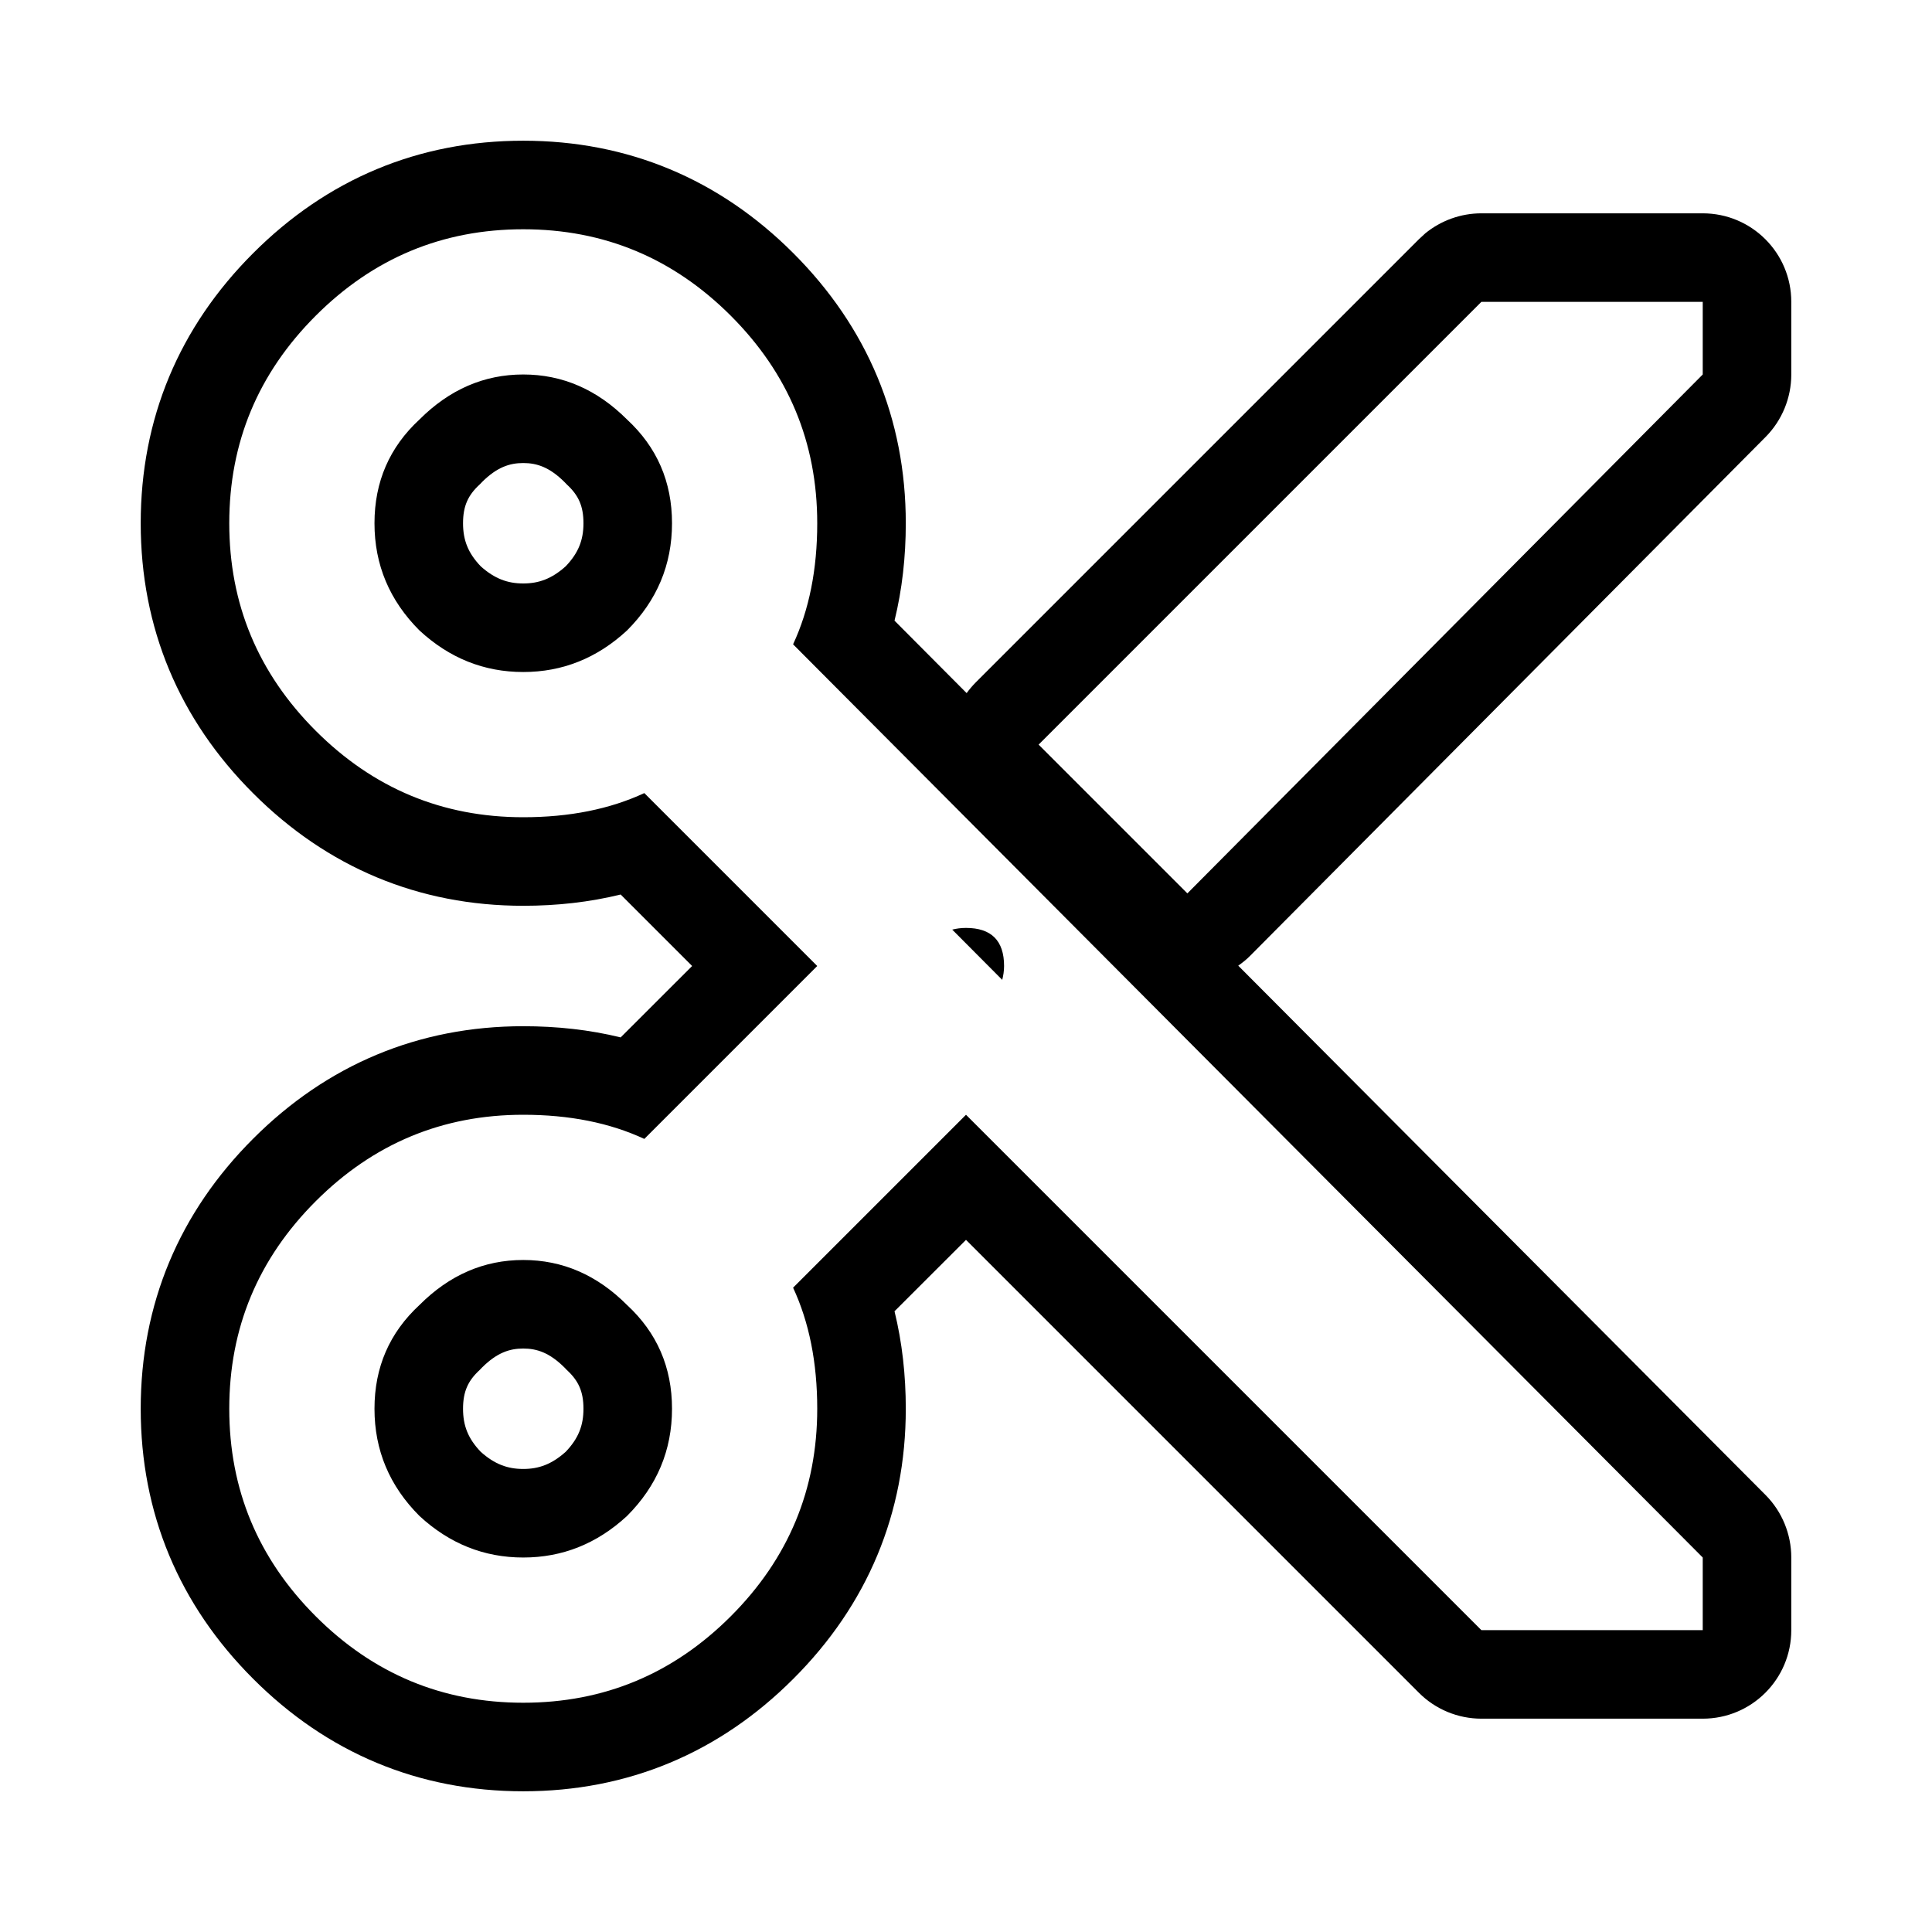
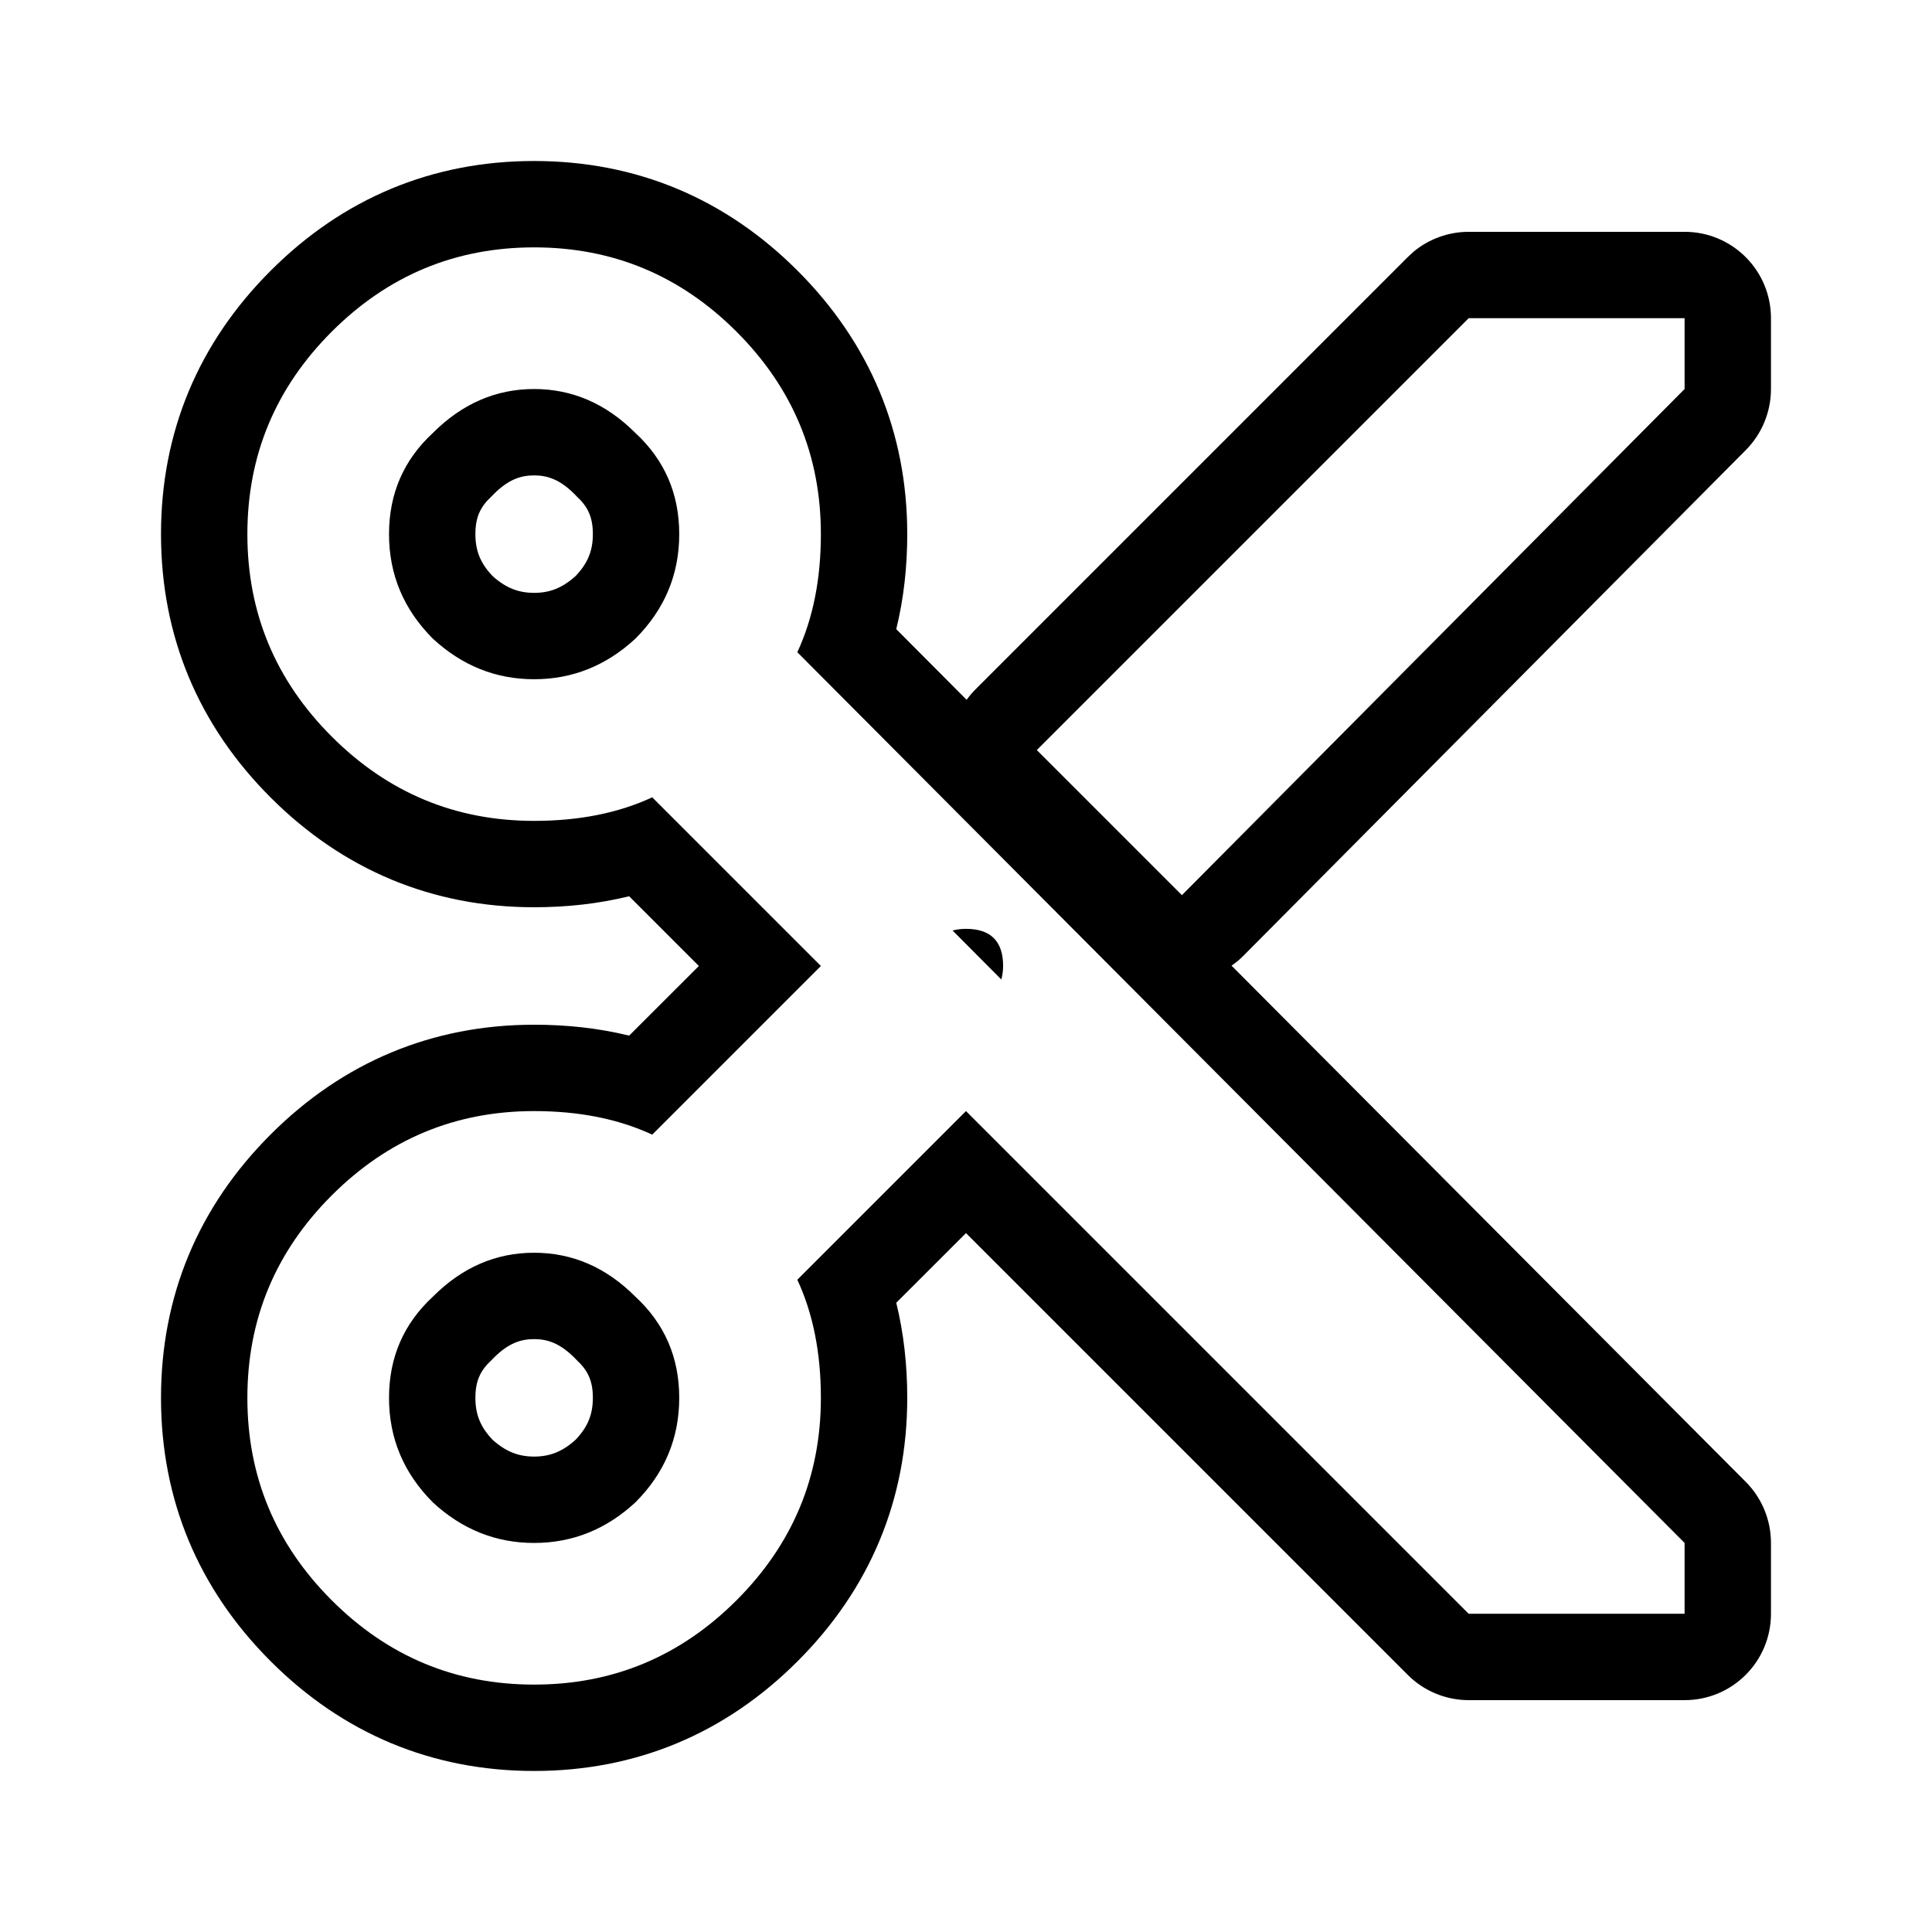
<svg xmlns="http://www.w3.org/2000/svg" width="24" height="24" viewBox="0 0 24 24" fill="none">
-   <path d="M10.152 6.5C10.152 5.497 9.794 4.638 9.078 3.922C8.362 3.206 7.503 2.848 6.5 2.848C5.497 2.848 4.638 3.206 3.922 3.922C3.206 4.638 2.848 5.497 2.848 6.5C2.848 7.503 3.206 8.362 3.922 9.078C4.638 9.794 5.497 10.152 6.5 10.152C7.073 10.152 7.574 10.052 8.004 9.852L10.152 12L8.004 14.148C7.574 13.948 7.073 13.848 6.5 13.848C5.497 13.848 4.638 14.206 3.922 14.922C3.206 15.638 2.848 16.497 2.848 17.5C2.848 18.503 3.206 19.362 3.922 20.078C4.638 20.794 5.497 21.152 6.5 21.152C7.503 21.152 8.362 20.794 9.078 20.078C9.794 19.362 10.152 18.503 10.152 17.5C10.152 16.927 10.052 16.426 9.852 15.996L12 13.848L18.402 20.25H21.152V19.348L9.852 8.004C10.052 7.574 10.152 7.073 10.152 6.5ZM7.248 17.5C7.248 17.285 7.185 17.151 7.043 17.02C7.032 17.01 7.022 16.999 7.012 16.988C6.827 16.804 6.67 16.752 6.5 16.752C6.33 16.752 6.173 16.804 5.988 16.988C5.978 16.999 5.968 17.01 5.957 17.02C5.815 17.151 5.752 17.285 5.752 17.5C5.752 17.709 5.814 17.87 5.972 18.035C6.145 18.19 6.307 18.248 6.5 18.248V19.348C6.013 19.348 5.583 19.176 5.211 18.832C4.839 18.46 4.652 18.016 4.652 17.5C4.652 16.984 4.839 16.555 5.211 16.211C5.583 15.838 6.013 15.652 6.5 15.652C6.987 15.652 7.417 15.838 7.789 16.211C8.161 16.555 8.348 16.984 8.348 17.5C8.348 18.016 8.161 18.46 7.789 18.832C7.417 19.176 6.987 19.348 6.5 19.348V18.248C6.693 18.248 6.854 18.19 7.027 18.035C7.185 17.87 7.248 17.709 7.248 17.5ZM12.45 12.172L11.829 11.548C11.88 11.535 11.937 11.527 12 11.527C12.315 11.527 12.473 11.685 12.473 12C12.473 12.064 12.463 12.121 12.45 12.172ZM18.402 3.75L12.902 9.25L14.75 11.098L21.152 4.652V3.75H18.402ZM7.248 6.5C7.248 6.285 7.185 6.151 7.043 6.02C7.032 6.01 7.022 5.999 7.012 5.988C6.827 5.804 6.67 5.752 6.5 5.752C6.33 5.752 6.173 5.804 5.988 5.988C5.978 5.999 5.968 6.01 5.957 6.02C5.815 6.151 5.752 6.285 5.752 6.5C5.752 6.709 5.814 6.87 5.972 7.035C6.145 7.19 6.307 7.248 6.5 7.248V8.348C6.013 8.348 5.583 8.176 5.211 7.832C4.839 7.46 4.652 7.016 4.652 6.5C4.652 5.984 4.839 5.555 5.211 5.211C5.583 4.839 6.013 4.652 6.5 4.652C6.987 4.652 7.417 4.839 7.789 5.211C8.161 5.555 8.348 5.984 8.348 6.5C8.348 7.016 8.161 7.46 7.789 7.832C7.417 8.176 6.987 8.348 6.5 8.348V7.248C6.693 7.248 6.854 7.19 7.027 7.035C7.185 6.87 7.248 6.709 7.248 6.5ZM11.252 6.5C11.252 6.918 11.207 7.323 11.112 7.71L12.008 8.61C12.043 8.562 12.082 8.516 12.125 8.473L17.625 2.973L17.705 2.899C17.901 2.739 18.147 2.65 18.402 2.65H21.152C21.76 2.65 22.252 3.142 22.252 3.75V4.652C22.252 4.943 22.137 5.222 21.933 5.428L15.53 11.873C15.485 11.919 15.434 11.959 15.382 11.996L21.932 18.571C22.137 18.777 22.252 19.057 22.252 19.348V20.25C22.252 20.858 21.76 21.35 21.152 21.35H18.402C18.111 21.35 17.831 21.234 17.625 21.027L12 15.402L11.112 16.289C11.207 16.676 11.252 17.082 11.252 17.5C11.252 18.798 10.776 19.935 9.855 20.855C8.935 21.776 7.798 22.252 6.5 22.252C5.202 22.252 4.065 21.776 3.145 20.855C2.224 19.935 1.748 18.798 1.748 17.5C1.748 16.202 2.224 15.065 3.145 14.145C4.065 13.225 5.202 12.748 6.5 12.748C6.918 12.748 7.323 12.792 7.71 12.887L8.598 12L7.71 11.112C7.323 11.207 6.918 11.252 6.5 11.252C5.202 11.252 4.065 10.775 3.145 9.855C2.224 8.935 1.748 7.798 1.748 6.5C1.748 5.202 2.224 4.065 3.145 3.145C4.065 2.224 5.202 1.748 6.5 1.748C7.798 1.748 8.935 2.224 9.855 3.145C10.775 4.065 11.252 5.202 11.252 6.5Z" fill="currentColor" />
+   <g transform="translate(0.295 0.295) scale(0.9754)">
+     <path d="M10.152 6.5C10.152 5.497 9.794 4.638 9.078 3.922C8.362 3.206 7.503 2.848 6.5 2.848C5.497 2.848 4.638 3.206 3.922 3.922C3.206 4.638 2.848 5.497 2.848 6.5C2.848 7.503 3.206 8.362 3.922 9.078C4.638 9.794 5.497 10.152 6.5 10.152C7.073 10.152 7.574 10.052 8.004 9.852L10.152 12L8.004 14.148C7.574 13.948 7.073 13.848 6.5 13.848C5.497 13.848 4.638 14.206 3.922 14.922C3.206 15.638 2.848 16.497 2.848 17.5C2.848 18.503 3.206 19.362 3.922 20.078C4.638 20.794 5.497 21.152 6.5 21.152C7.503 21.152 8.362 20.794 9.078 20.078C9.794 19.362 10.152 18.503 10.152 17.5C10.152 16.927 10.052 16.426 9.852 15.996L12 13.848L18.402 20.25H21.152V19.348L9.852 8.004C10.052 7.574 10.152 7.073 10.152 6.5ZM7.248 17.5C7.248 17.285 7.185 17.151 7.043 17.02C7.032 17.01 7.022 16.999 7.012 16.988C6.827 16.804 6.67 16.752 6.5 16.752C6.33 16.752 6.173 16.804 5.988 16.988C5.978 16.999 5.968 17.01 5.957 17.02C5.815 17.151 5.752 17.285 5.752 17.5C5.752 17.709 5.814 17.87 5.972 18.035C6.145 18.19 6.307 18.248 6.5 18.248V19.348C6.013 19.348 5.583 19.176 5.211 18.832C4.839 18.46 4.652 18.016 4.652 17.5C4.652 16.984 4.839 16.555 5.211 16.211C5.583 15.838 6.013 15.652 6.5 15.652C6.987 15.652 7.417 15.838 7.789 16.211C8.161 16.555 8.348 16.984 8.348 17.5C8.348 18.016 8.161 18.46 7.789 18.832C7.417 19.176 6.987 19.348 6.5 19.348V18.248C6.693 18.248 6.854 18.19 7.027 18.035C7.185 17.87 7.248 17.709 7.248 17.5ZM12.45 12.172L11.829 11.548C11.88 11.535 11.937 11.527 12 11.527C12.315 11.527 12.473 11.685 12.473 12C12.473 12.064 12.463 12.121 12.45 12.172ZM18.402 3.75L12.902 9.25L14.75 11.098L21.152 4.652V3.75H18.402ZM7.248 6.5C7.248 6.285 7.185 6.151 7.043 6.02C7.032 6.01 7.022 5.999 7.012 5.988C6.827 5.804 6.67 5.752 6.5 5.752C6.33 5.752 6.173 5.804 5.988 5.988C5.978 5.999 5.968 6.01 5.957 6.02C5.815 6.151 5.752 6.285 5.752 6.5C5.752 6.709 5.814 6.87 5.972 7.035C6.145 7.19 6.307 7.248 6.5 7.248V8.348C6.013 8.348 5.583 8.176 5.211 7.832C4.839 7.46 4.652 7.016 4.652 6.5C4.652 5.984 4.839 5.555 5.211 5.211C5.583 4.839 6.013 4.652 6.5 4.652C6.987 4.652 7.417 4.839 7.789 5.211C8.161 5.555 8.348 5.984 8.348 6.5C8.348 7.016 8.161 7.46 7.789 7.832C7.417 8.176 6.987 8.348 6.5 8.348V7.248C6.693 7.248 6.854 7.19 7.027 7.035C7.185 6.87 7.248 6.709 7.248 6.5ZM11.252 6.5C11.252 6.918 11.207 7.323 11.112 7.71L12.008 8.61C12.043 8.562 12.082 8.516 12.125 8.473L17.625 2.973L17.705 2.899C17.901 2.739 18.147 2.65 18.402 2.65H21.152C21.76 2.65 22.252 3.142 22.252 3.75V4.652C22.252 4.943 22.137 5.222 21.933 5.428L15.53 11.873C15.485 11.919 15.434 11.959 15.382 11.996L21.932 18.571C22.137 18.777 22.252 19.057 22.252 19.348V20.25C22.252 20.858 21.76 21.35 21.152 21.35H18.402C18.111 21.35 17.831 21.234 17.625 21.027L12 15.402L11.112 16.289C11.207 16.676 11.252 17.082 11.252 17.5C11.252 18.798 10.776 19.935 9.855 20.855C8.935 21.776 7.798 22.252 6.5 22.252C5.202 22.252 4.065 21.776 3.145 20.855C2.224 19.935 1.748 18.798 1.748 17.5C1.748 16.202 2.224 15.065 3.145 14.145C4.065 13.225 5.202 12.748 6.5 12.748C6.918 12.748 7.323 12.792 7.71 12.887L8.598 12L7.71 11.112C7.323 11.207 6.918 11.252 6.5 11.252C5.202 11.252 4.065 10.775 3.145 9.855C2.224 8.935 1.748 7.798 1.748 6.5C1.748 5.202 2.224 4.065 3.145 3.145C4.065 2.224 5.202 1.748 6.5 1.748C7.798 1.748 8.935 2.224 9.855 3.145C10.775 4.065 11.252 5.202 11.252 6.5Z" fill="currentColor" />
+   </g>
</svg>
